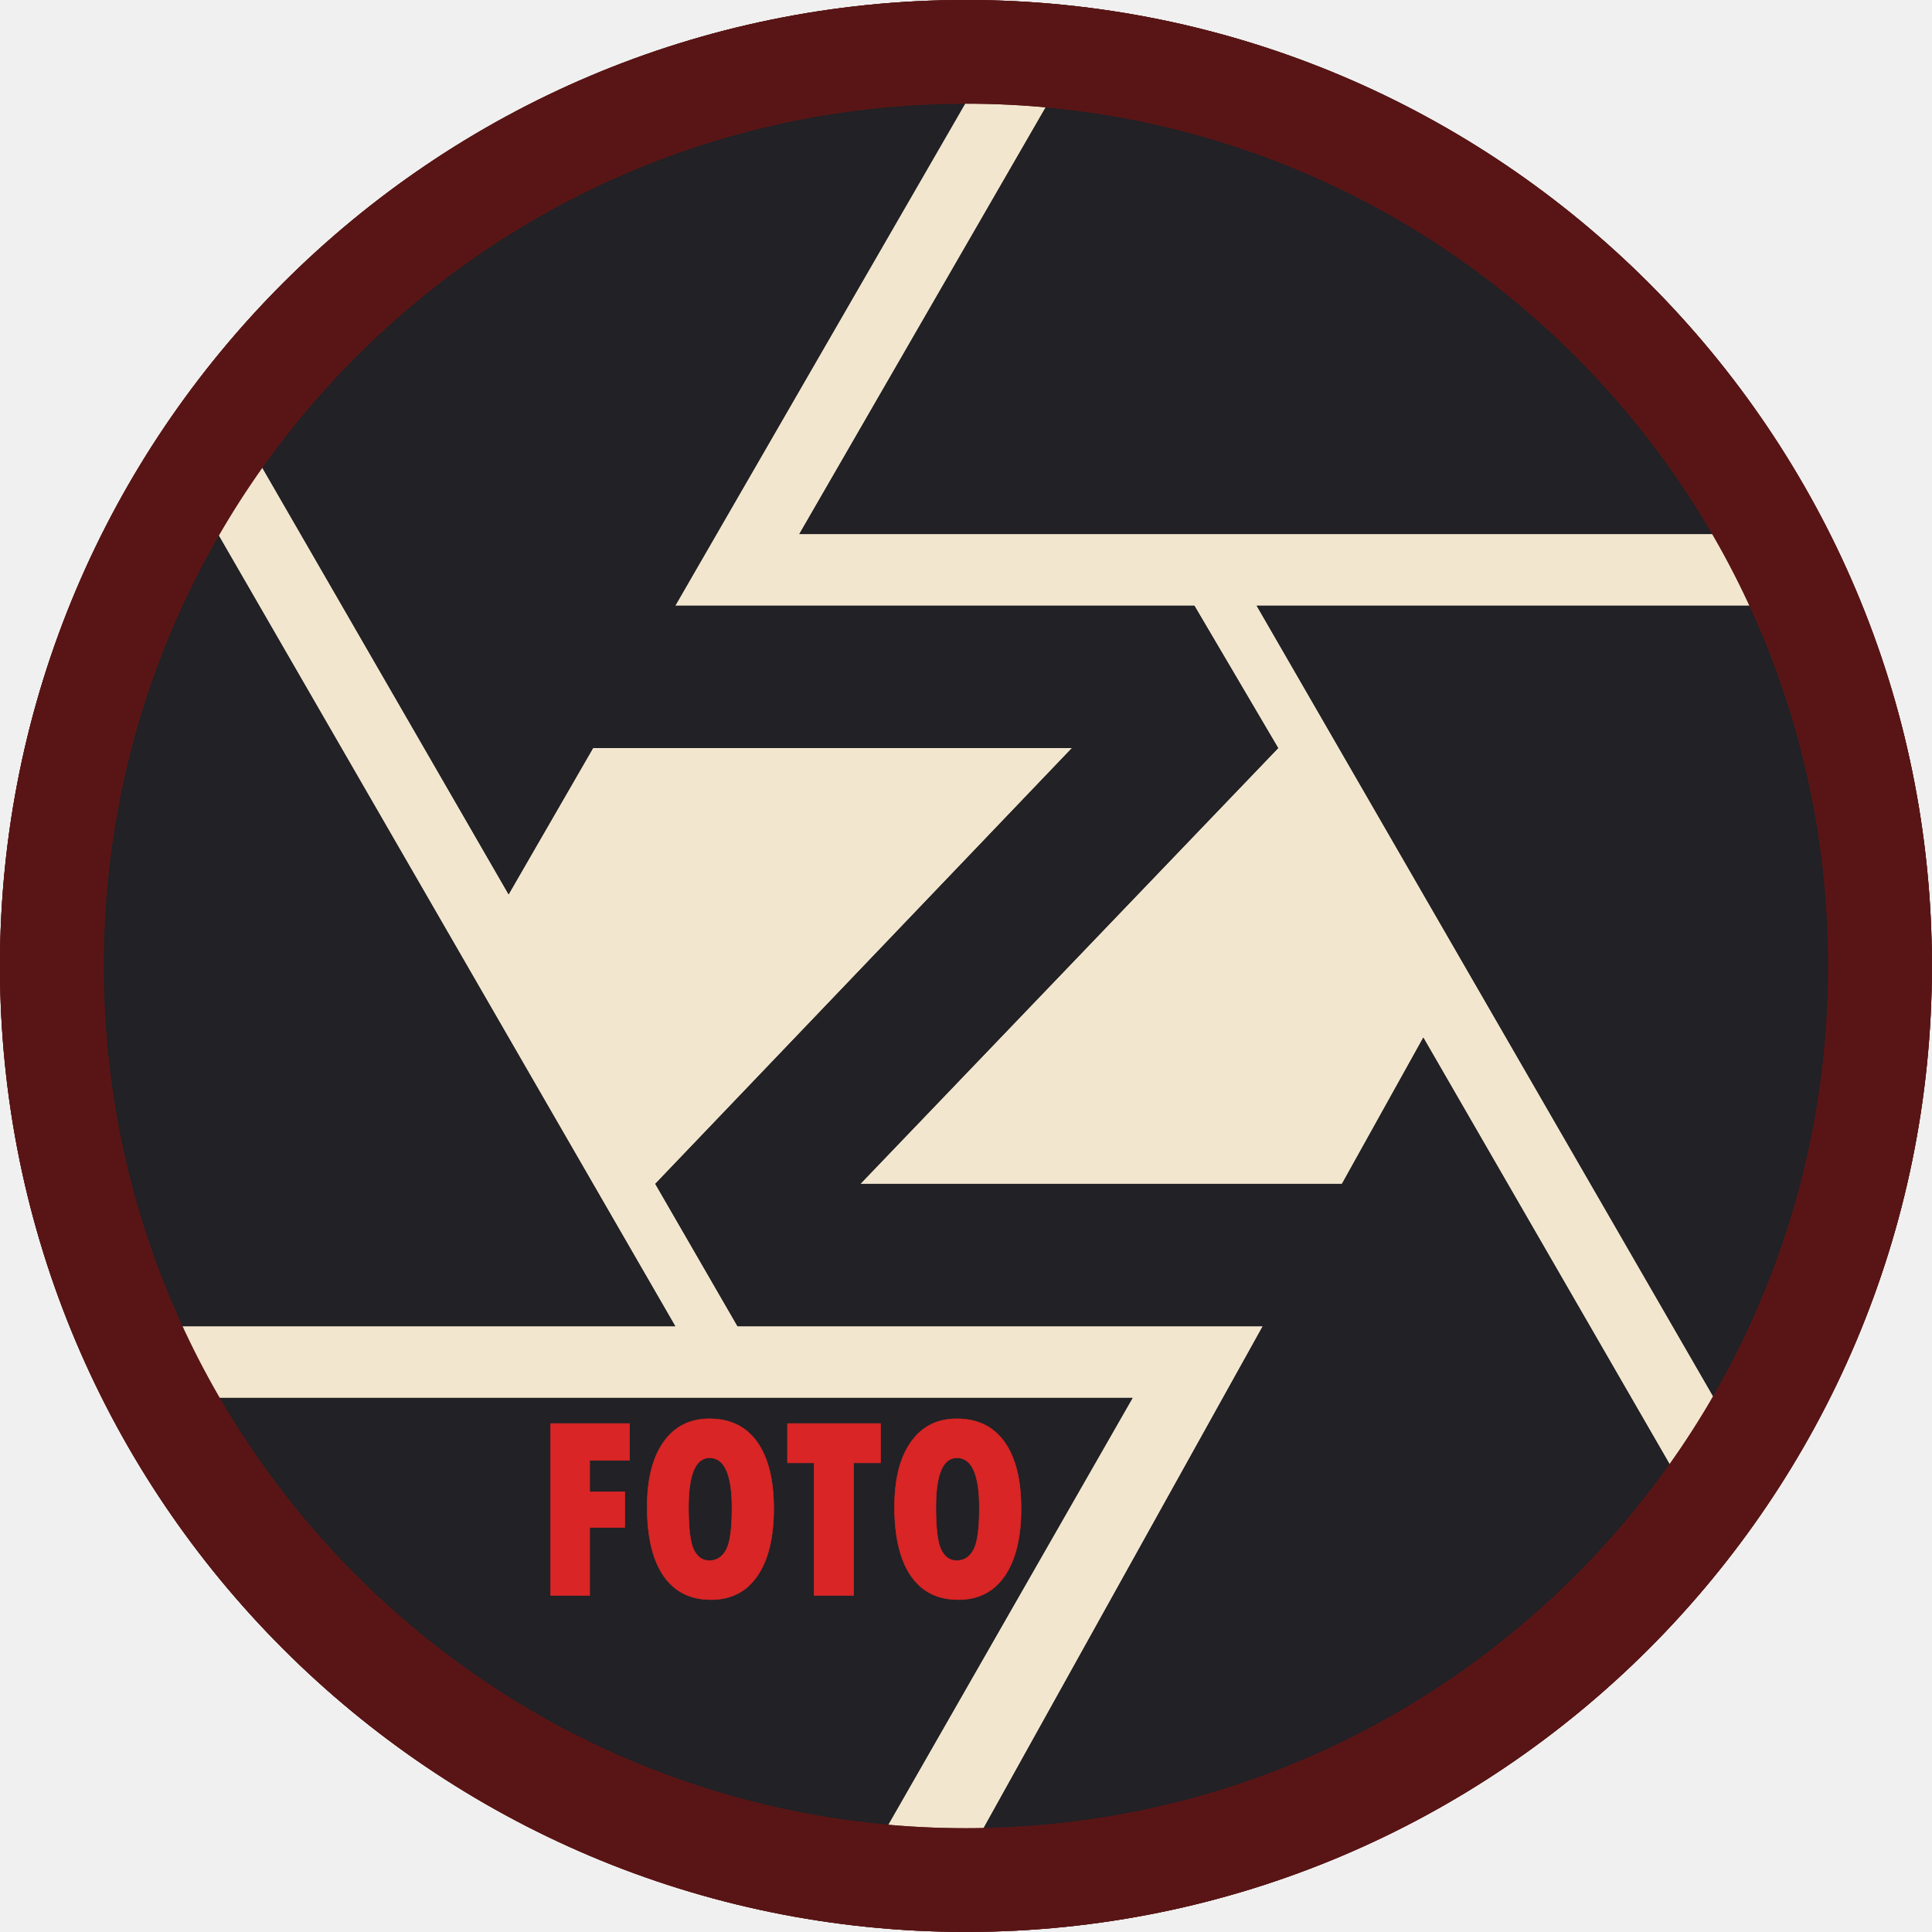
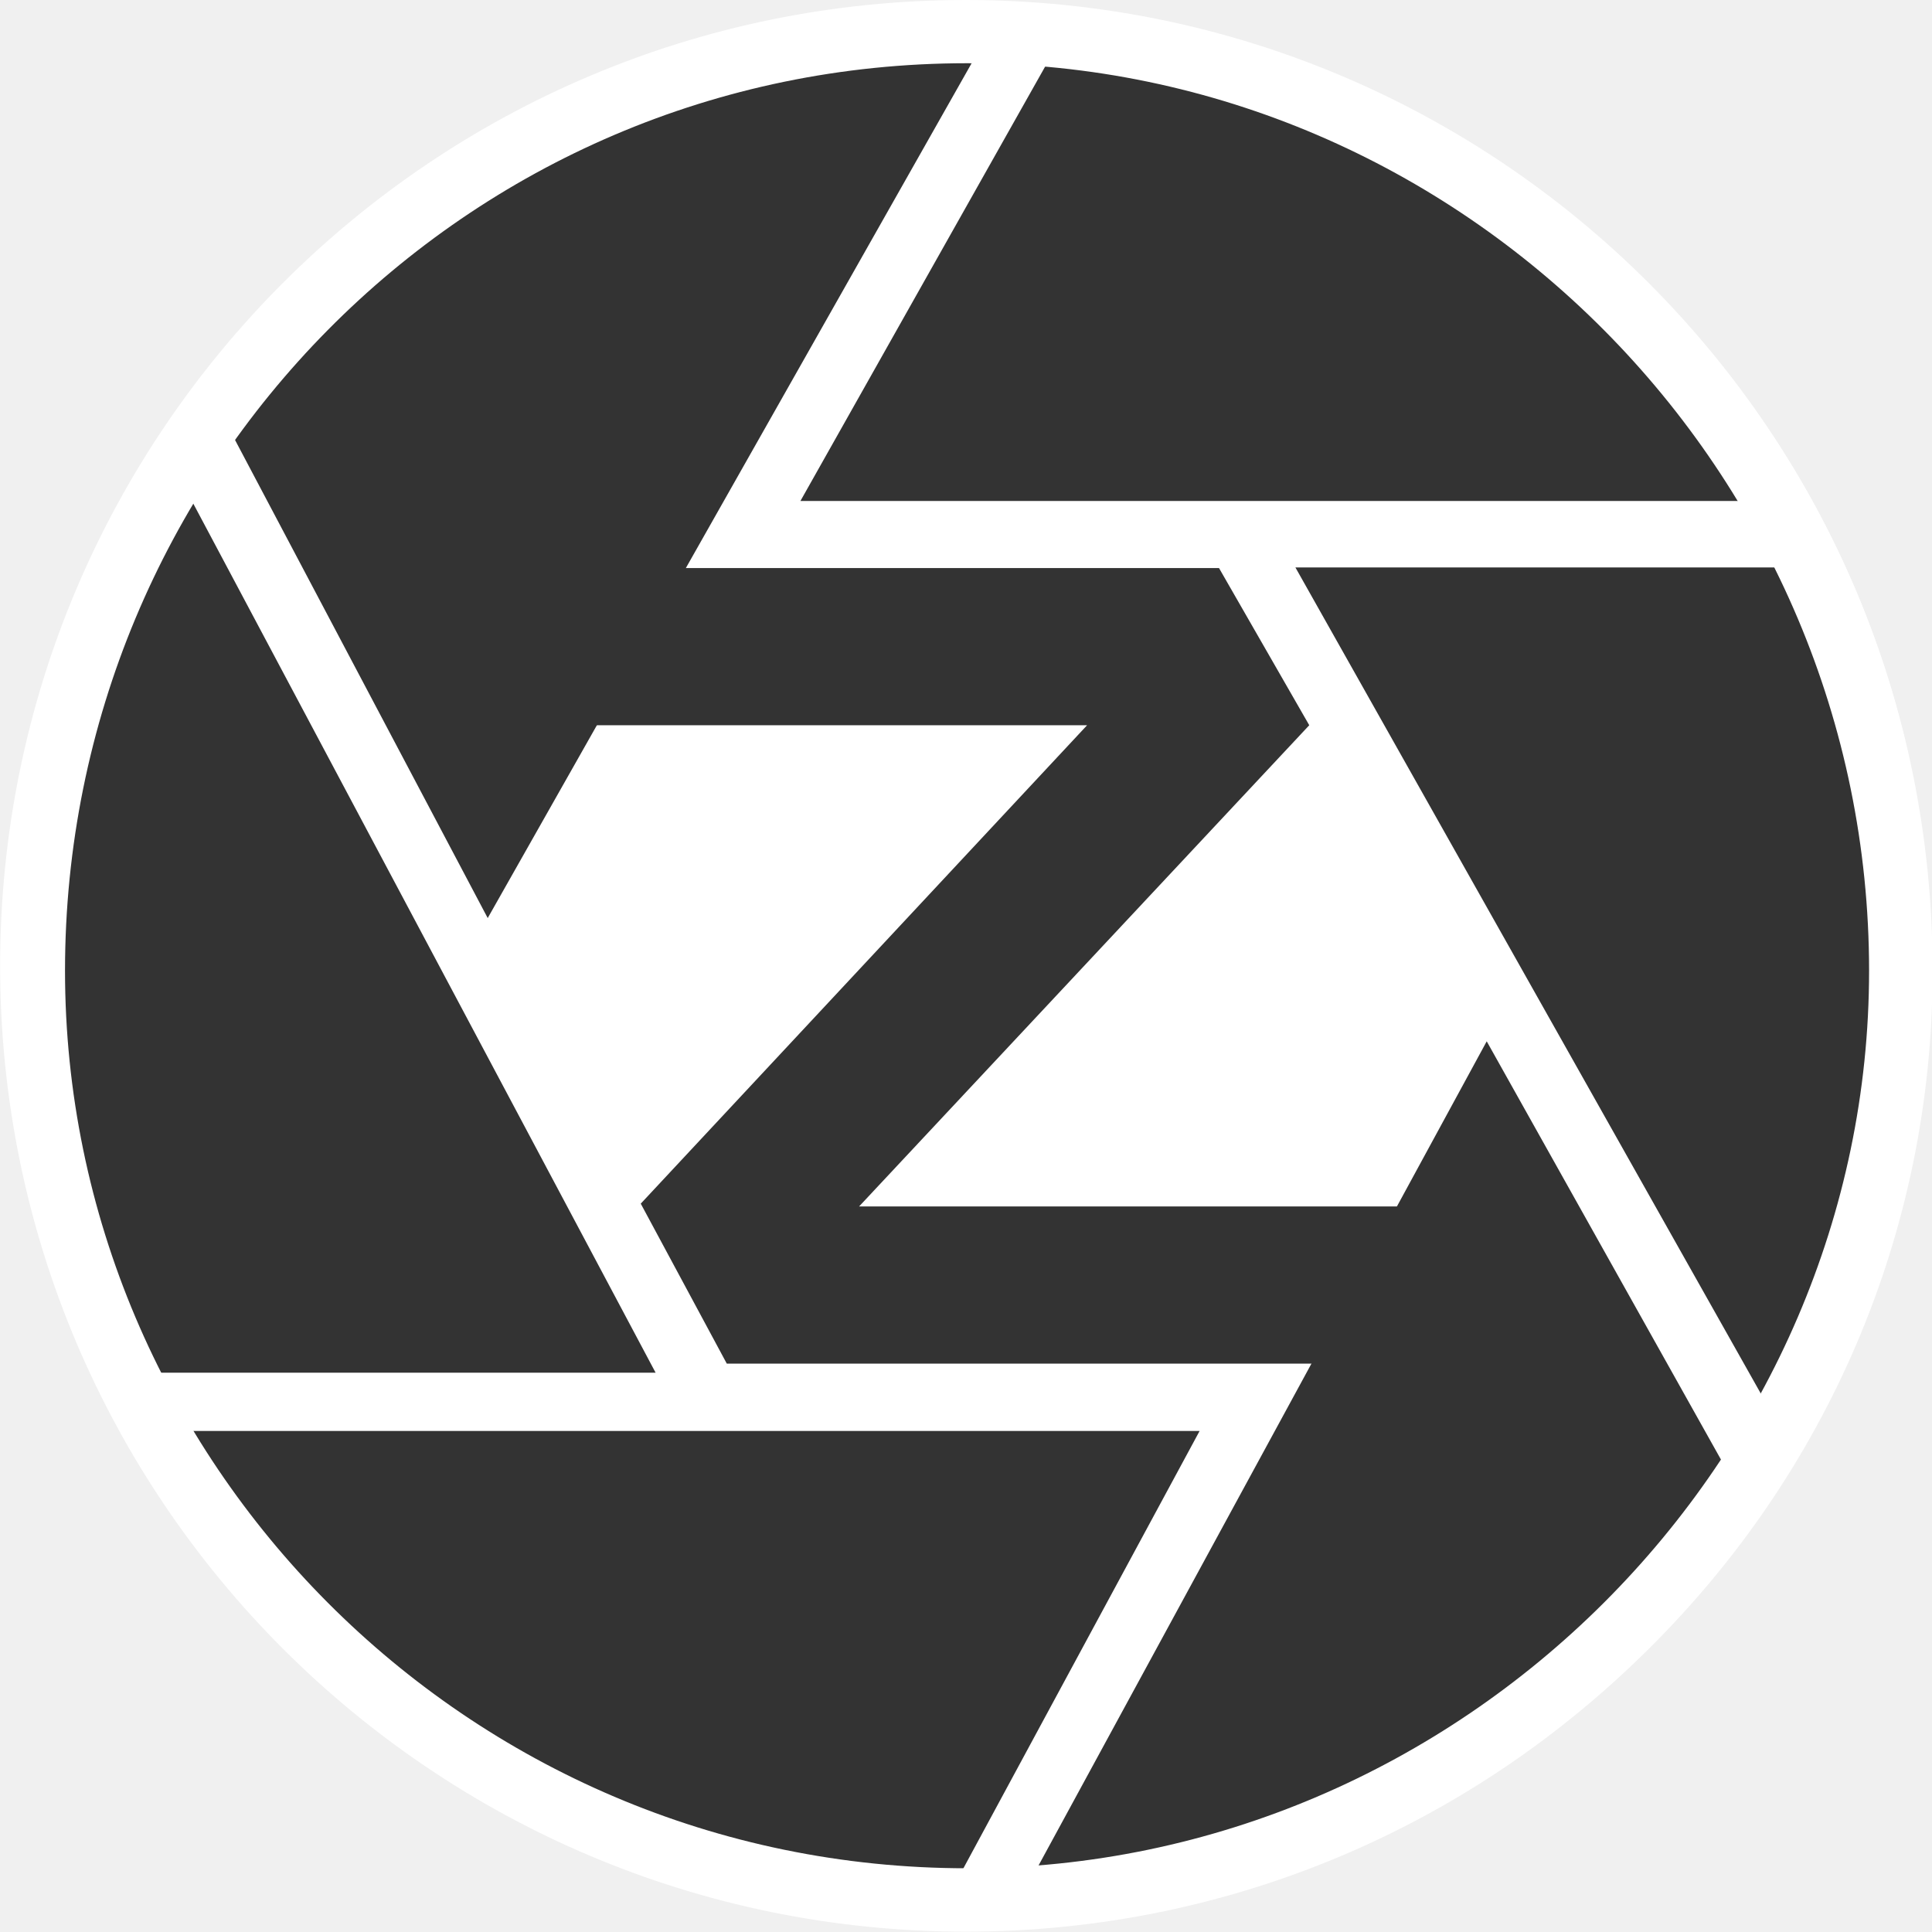
- <svg xmlns="http://www.w3.org/2000/svg" width="100%" height="100%" viewBox="0 0 3508 3508" version="1.1" xml:space="preserve" style="fill-rule:evenodd;clip-rule:evenodd;stroke-linejoin:round;stroke-miterlimit:2;">
-   <g>
-     <g id="BG" transform="matrix(3.61896,0,0,3.61896,12241.8,-9891.73)">
-       <circle cx="-2898.03" cy="3217.96" r="474.808" style="fill:rgb(242,230,206);" />
+ <svg xmlns="http://www.w3.org/2000/svg" width="100%" height="100%" viewBox="0 0 2689 2689" version="1.1" xml:space="preserve" style="fill-rule:evenodd;clip-rule:evenodd;stroke-linejoin:round;stroke-miterlimit:2;">
+   <g transform="matrix(1,0,0,1,-427.448,-427.404)">
+     <g transform="matrix(0.815588,0,0,0.88515,159.201,-132.406)">
+       <ellipse id="Background" cx="1977.04" cy="2151.12" rx="1647.93" ry="1518.67" style="fill:white;" />
    </g>
-     <g>
-       <path d="M1066.56,1099.82L2168.69,1099.82L2320.8,1358.32L1562.18,2149.59L2507.14,2149.59L2337.51,2408.06L1339.16,2408.06L1189.83,2149.59L1946.4,1358.32L976.786,1358.32C976.786,1358.32 1062.39,1099.82 1066.56,1099.82Z" style="fill:rgb(33,33,38);" />
-       <g id="Aperture">
-         <g transform="matrix(-1,1.22465e-16,-1.22465e-16,-1,3507.87,3507.87)">
-           <path d="M229.008,2538.17L2056.47,2538.17L1529.69,3450.59L1129.48,3333.86L870.999,3205.78L648.199,3065.21L437.435,2840.6L229.008,2538.17Z" style="fill:rgb(33,33,38);" />
+     <g transform="matrix(0.825877,0,0,0.846393,342.822,292.535)">
+       <g id="Aperature">
+         <g transform="matrix(1,0,0,1,-11.8823,-6.38206)">
+           <path d="M1066.56,1099.82L2168.69,1099.82L2320.8,1358.32L1562.18,2149.59L2507.14,2149.59L2337.51,2408.06L1339.16,2408.06L1194.19,2145.03L1946.4,1358.32L976.786,1358.32C976.786,1358.32 1062.39,1099.82 1066.56,1099.82Z" style="fill:rgb(51,51,51);" />
        </g>
-         <g transform="matrix(-0.5,0.866025,-0.866025,-0.5,4149.86,1111.95)">
-           <path d="M229.008,2538.17L2056.47,2538.17L1529.69,3450.59L1129.48,3333.86L870.999,3205.78L648.199,3065.21L437.435,2840.6L229.008,2538.17Z" style="fill:rgb(33,33,38);" />
-         </g>
-         <g transform="matrix(0.5,0.866025,-0.866025,0.5,2395.92,-641.986)">
-           <path d="M229.008,2538.17L2056.47,2538.17L1529.69,3450.59L1129.48,3333.86L870.999,3205.78L648.199,3065.21L437.435,2840.6L229.008,2538.17Z" style="fill:rgb(33,33,38);" />
-         </g>
-         <path d="M229.008,2538.17L2056.47,2538.17L1567.96,3391.44L1129.48,3333.86L870.999,3205.78L648.199,3065.21L437.435,2840.6L229.008,2538.17Z" style="fill:rgb(33,33,38);" />
-         <g transform="matrix(0.5,-0.866025,0.866025,0.5,-641.986,2395.92)">
-           <path d="M331.792,2565.71L2056.47,2538.17L1552.12,3411.74L1174.21,3299.99L956.774,3180.37L752.521,3037.13L487.087,2834.69L331.792,2565.71Z" style="fill:rgb(33,33,38);" />
-         </g>
-         <g transform="matrix(-0.5,-0.866025,0.866025,-0.5,1111.95,4149.86)">
-           <path d="M280.625,2538.17L2056.47,2538.17L1529.69,3450.59L1129.48,3333.86L890.137,3172.63L676.036,3017L477.838,2829.78L280.625,2538.17Z" style="fill:rgb(33,33,38);" />
+         <g id="Aperture">
+           <g transform="matrix(-1,1.22465e-16,-1.22465e-16,-1,3507.87,3521.32)">
+             <path d="M539.683,2775.37L401.909,2538.17L2056.47,2538.17L1604.38,3321.22L1180.6,3228.97L952.273,3104.73L741.27,2960.33L539.683,2775.37Z" style="fill:rgb(51,51,51);" />
+           </g>
+           <g transform="matrix(-0.5,0.866025,-0.866025,-0.5,4149.86,1111.95)">
+             <path d="M542.401,2751.24L387.241,2511.22L2095.18,2514.79L1582.59,3349.37L1252.34,3278.06L941.311,3115.23L754.928,2976.35L542.401,2751.24Z" style="fill:rgb(51,51,51);" />
+           </g>
+           <g transform="matrix(0.5,0.866025,-0.866025,0.5,2384.65,-633.43)">
+             <path d="M512.32,2774.86L332.205,2502.51L2052.76,2544.61L1594.05,3339.11L1266.75,3290.51L912.79,3143.63L691.66,2987.38L512.32,2774.86Z" style="fill:rgb(51,51,51);" />
+           </g>
+           <g transform="matrix(1,0,0,1.03424,67.6352,-112.583)">
+             <path d="M476.762,2807.21L316.898,2538.17L2056.47,2538.17L1629.63,3283.73L1206.82,3225.03L932.61,3117.97L718.986,3002.14L476.762,2807.21Z" style="fill:rgb(51,51,51);" />
+           </g>
+           <g transform="matrix(0.530436,-0.918742,0.885976,0.511519,-738.932,2475.1)">
+             <path d="M621.062,2735.25L520.959,2562.69L2070.01,2538.34L1642.11,3302.39L1236.3,3181.45L1020.05,3071.46L829.666,2940.63L621.062,2735.25Z" style="fill:rgb(51,51,51);" />
+           </g>
+           <g transform="matrix(-0.5,-0.866025,0.866025,-0.5,1115.71,4142.53)">
+             <path d="M588.937,2765.26L441.52,2538.17L2056.47,2538.17L1613.58,3305.28L1197.6,3208.2L982.358,3089.65L774.497,2943.67L588.937,2765.26Z" style="fill:rgb(51,51,51);" />
+           </g>
        </g>
      </g>
    </g>
-     <g>
-       <path d="M1066.56,1099.82L2168.69,1099.82L2320.8,1358.32L1562.18,2149.59L2507.14,2149.59L2337.51,2408.06L1339.16,2408.06L1189.83,2149.59L1946.4,1358.32L976.786,1358.32C976.786,1358.32 1062.39,1099.82 1066.56,1099.82Z" style="fill:rgb(33,33,38);" />
-       <g id="Aperture1">
-         <g transform="matrix(-1,1.22465e-16,-1.22465e-16,-1,3507.87,3507.87)">
-           <path d="M229.008,2538.17L2056.47,2538.17L1529.69,3450.59L1129.48,3333.86L870.999,3205.78L648.199,3065.21L437.435,2840.6L229.008,2538.17Z" style="fill:rgb(33,33,38);" />
-         </g>
-         <g transform="matrix(-0.5,0.866025,-0.866025,-0.5,4149.86,1111.95)">
-           <path d="M229.008,2538.17L2056.47,2538.17L1529.69,3450.59L1129.48,3333.86L870.999,3205.78L648.199,3065.21L437.435,2840.6L229.008,2538.17Z" style="fill:rgb(33,33,38);" />
-         </g>
-         <g transform="matrix(0.5,0.866025,-0.866025,0.5,2395.92,-641.986)">
-           <path d="M229.008,2538.17L2056.47,2538.17L1529.69,3450.59L1129.48,3333.86L870.999,3205.78L648.199,3065.21L437.435,2840.6L229.008,2538.17Z" style="fill:rgb(33,33,38);" />
-         </g>
-         <path d="M229.008,2538.17L2056.47,2538.17L1567.96,3391.44L1129.48,3333.86L870.999,3205.78L648.199,3065.21L437.435,2840.6L229.008,2538.17Z" style="fill:rgb(33,33,38);" />
-         <g transform="matrix(0.5,-0.866025,0.866025,0.5,-641.986,2395.92)">
-           <path d="M331.792,2565.71L2056.47,2538.17L1552.12,3411.74L1174.21,3299.99L956.774,3180.37L752.521,3037.13L487.087,2834.69L331.792,2565.71Z" style="fill:rgb(33,33,38);" />
-         </g>
-         <g transform="matrix(-0.5,-0.866025,0.866025,-0.5,1111.95,4149.86)">
-           <path d="M280.625,2538.17L2056.47,2538.17L1529.69,3450.59L1129.48,3333.86L890.137,3172.63L676.036,3017L477.838,2829.78L280.625,2538.17Z" style="fill:rgb(33,33,38);" />
-         </g>
-       </g>
-     </g>
-     <g id="BG1" transform="matrix(3.69399,0,0,3.69399,12459.2,-10133.2)">
-       <path d="M-2898.03,2743.15C-2635.98,2743.15 -2423.22,2955.9 -2423.22,3217.96C-2423.22,3480.01 -2635.98,3692.77 -2898.03,3692.77C-3160.08,3692.77 -3372.84,3480.01 -3372.84,3217.96C-3372.84,2955.9 -3160.08,2743.15 -2898.03,2743.15ZM-2898.03,2794.12C-2664.11,2794.12 -2474.19,2984.03 -2474.19,3217.96C-2474.19,3451.88 -2664.11,3641.8 -2898.03,3641.8C-3131.95,3641.8 -3321.87,3451.88 -3321.87,3217.96C-3321.87,2984.03 -3131.95,2794.12 -2898.03,2794.12Z" style="fill:rgb(89,21,21);" />
-       <path d="M-2898.03,2743.15C-2635.98,2743.15 -2423.22,2955.9 -2423.22,3217.96C-2423.22,3480.01 -2635.98,3692.77 -2898.03,3692.77C-3160.08,3692.77 -3372.84,3480.01 -3372.84,3217.96C-3372.84,2955.9 -3160.08,2743.15 -2898.03,2743.15ZM-2898.03,2794.12C-2664.11,2794.12 -2474.19,2984.03 -2474.19,3217.96C-2474.19,3451.88 -2664.11,3641.8 -2898.03,3641.8C-3131.95,3641.8 -3321.87,3451.88 -3321.87,3217.96C-3321.87,2984.03 -3131.95,2794.12 -2898.03,2794.12Z" style="fill:rgb(89,21,21);" />
+     <g transform="matrix(8841.31,0,0,13880.1,429.524,432.119)">
+       <path id="Aperature-Wrapper" d="M0.152,-0C0.236,-0 0.304,0.043 0.304,0.097C0.304,0.15 0.236,0.193 0.152,0.193C0.068,0.193 -0,0.15 -0,0.097C-0,0.043 0.068,-0 0.152,-0ZM0.152,0.006C0.073,0.006 0.01,0.047 0.01,0.097C0.01,0.146 0.073,0.187 0.152,0.187C0.23,0.187 0.294,0.146 0.294,0.097C0.294,0.047 0.23,0.006 0.152,0.006Z" style="fill:white;" />
    </g>
  </g>
-   <g id="BG2" transform="matrix(3.69399,0,0,3.69399,12459.2,-10133.2)">
-     <path d="M-2898.03,2743.15C-2635.98,2743.15 -2423.22,2955.9 -2423.22,3217.96C-2423.22,3480.01 -2635.98,3692.77 -2898.03,3692.77C-3160.08,3692.77 -3372.84,3480.01 -3372.84,3217.96C-3372.84,2955.9 -3160.08,2743.15 -2898.03,2743.15ZM-2898.03,2770.48C-2651.06,2770.48 -2450.55,2970.99 -2450.55,3217.96C-2450.55,3464.93 -2651.06,3665.43 -2898.03,3665.43C-3145,3665.43 -3345.51,3464.93 -3345.51,3217.96C-3345.51,2970.99 -3145,2770.48 -2898.03,2770.48Z" style="fill:rgb(89,21,21);" />
-   </g>
-   <g transform="matrix(1.58658,0,0,1.58658,217.629,-1591.69)">
-     <path d="M493.027,2632.39L583.316,2632.39L583.316,2674.52L537.656,2674.52L537.656,2710.46L577.867,2710.46L577.867,2751.26L537.656,2751.26L537.656,2829.03L493.027,2829.03L493.027,2632.39Z" style="fill:rgb(217,37,37);fill-rule:nonzero;stroke:rgb(217,37,37);stroke-width:0.63px;" />
-     <path d="M676.552,2833.89C652.789,2833.89 634.672,2824.78 622.201,2806.56C609.731,2788.35 603.495,2762.06 603.495,2727.69C603.495,2695.97 609.755,2671.25 622.275,2653.53C634.795,2635.8 652.249,2626.94 674.637,2626.94C698.498,2626.94 716.738,2635.83 729.356,2653.6C741.974,2671.37 748.283,2696.76 748.283,2729.75C748.283,2762.74 742.072,2788.35 729.651,2806.56C717.229,2824.78 699.529,2833.89 676.552,2833.89ZM674.932,2671.57C658.828,2671.57 650.776,2690.47 650.776,2728.28C650.776,2752.63 652.813,2768.88 656.889,2777.03C660.964,2785.18 666.88,2789.26 674.637,2789.26C682.984,2789.26 689.391,2785.18 693.859,2777.03C698.327,2768.88 700.56,2752.93 700.56,2729.16C700.56,2690.77 692.018,2671.57 674.932,2671.57Z" style="fill:rgb(217,37,37);fill-rule:nonzero;stroke:rgb(217,37,37);stroke-width:0.63px;" />
-     <path d="M764.043,2632.39L870.535,2632.39L870.535,2677.32L839.751,2677.32L839.751,2829.03L794.533,2829.03L794.533,2677.32L764.043,2677.32L764.043,2632.39Z" style="fill:rgb(217,37,37);fill-rule:nonzero;stroke:rgb(217,37,37);stroke-width:0.63px;" />
-     <path d="M959.646,2833.89C935.883,2833.89 917.767,2824.78 905.296,2806.56C892.825,2788.35 886.59,2762.06 886.59,2727.69C886.59,2695.97 892.85,2671.25 905.369,2653.53C917.889,2635.8 935.343,2626.94 957.732,2626.94C981.593,2626.94 999.833,2635.83 1012.45,2653.6C1025.07,2671.37 1031.38,2696.76 1031.38,2729.75C1031.38,2762.74 1025.17,2788.35 1012.75,2806.56C1000.32,2824.78 982.624,2833.89 959.646,2833.89ZM958.026,2671.57C941.922,2671.57 933.87,2690.47 933.87,2728.28C933.87,2752.63 935.908,2768.88 939.983,2777.03C944.058,2785.18 949.974,2789.26 957.732,2789.26C966.078,2789.26 972.485,2785.18 976.953,2777.03C981.421,2768.88 983.655,2752.93 983.655,2729.16C983.655,2690.77 975.112,2671.57 958.026,2671.57Z" style="fill:rgb(217,37,37);fill-rule:nonzero;stroke:rgb(217,37,37);stroke-width:0.63px;" />
-   </g>
</svg>
